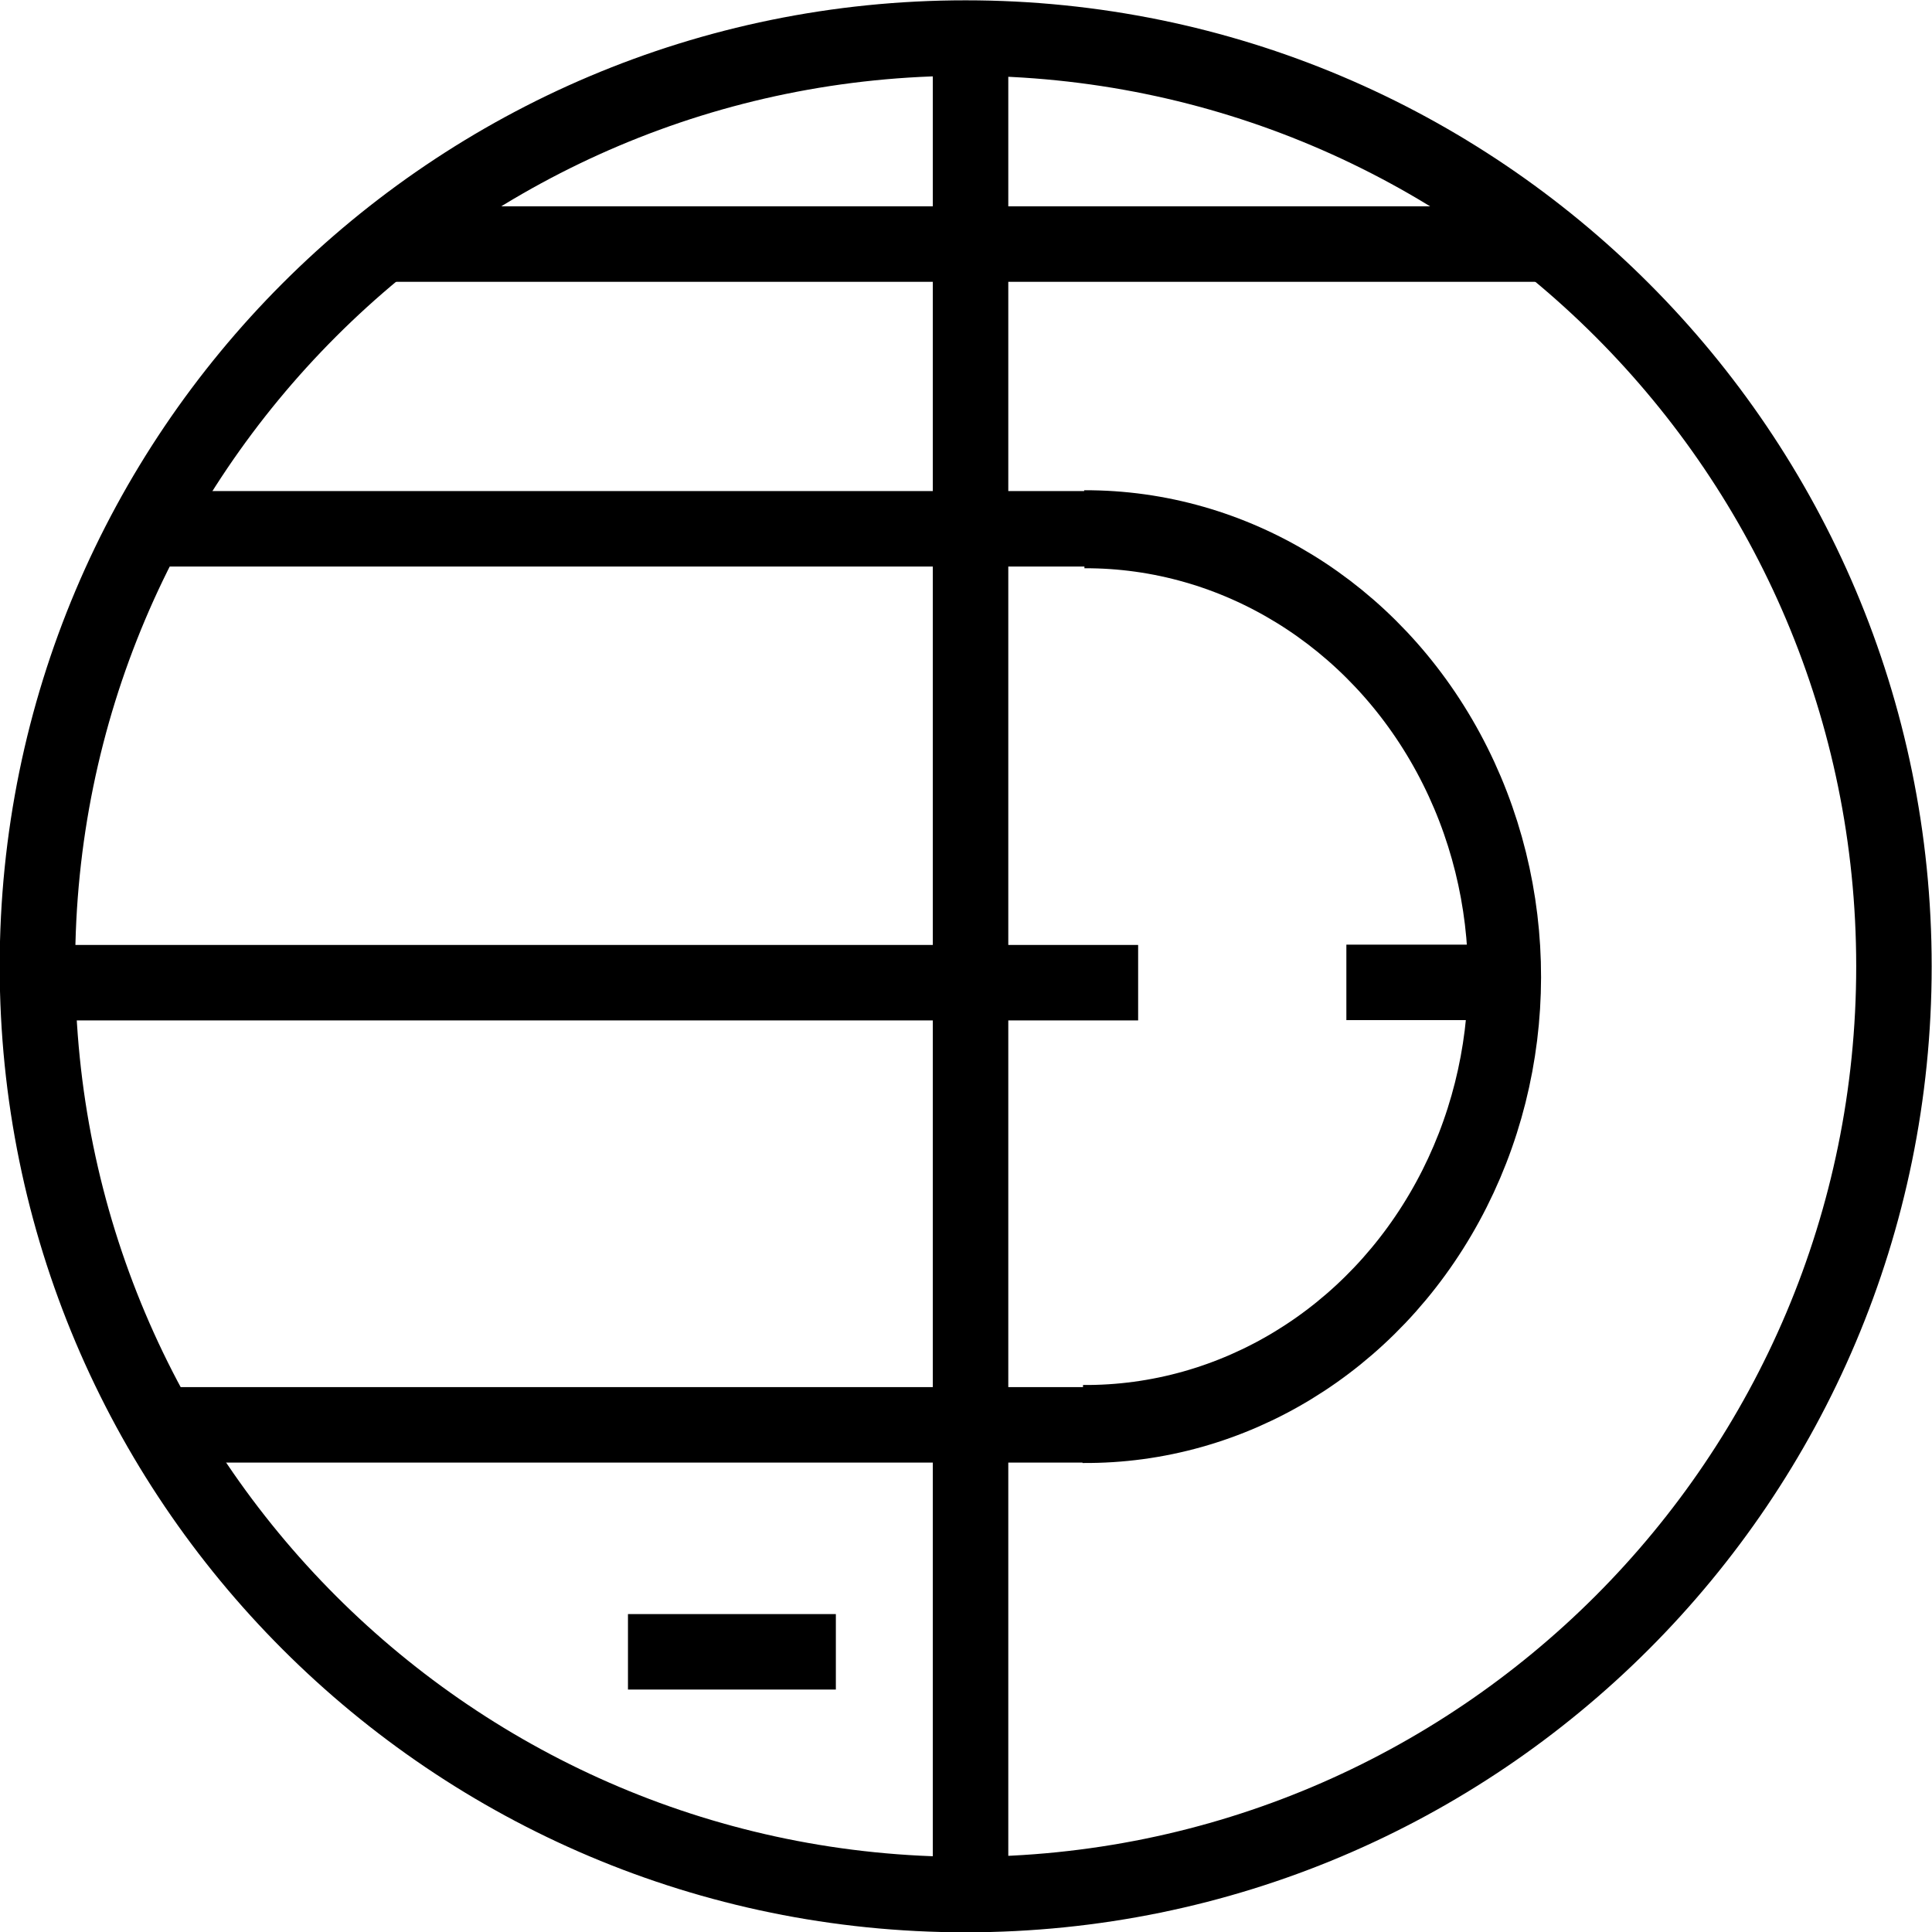
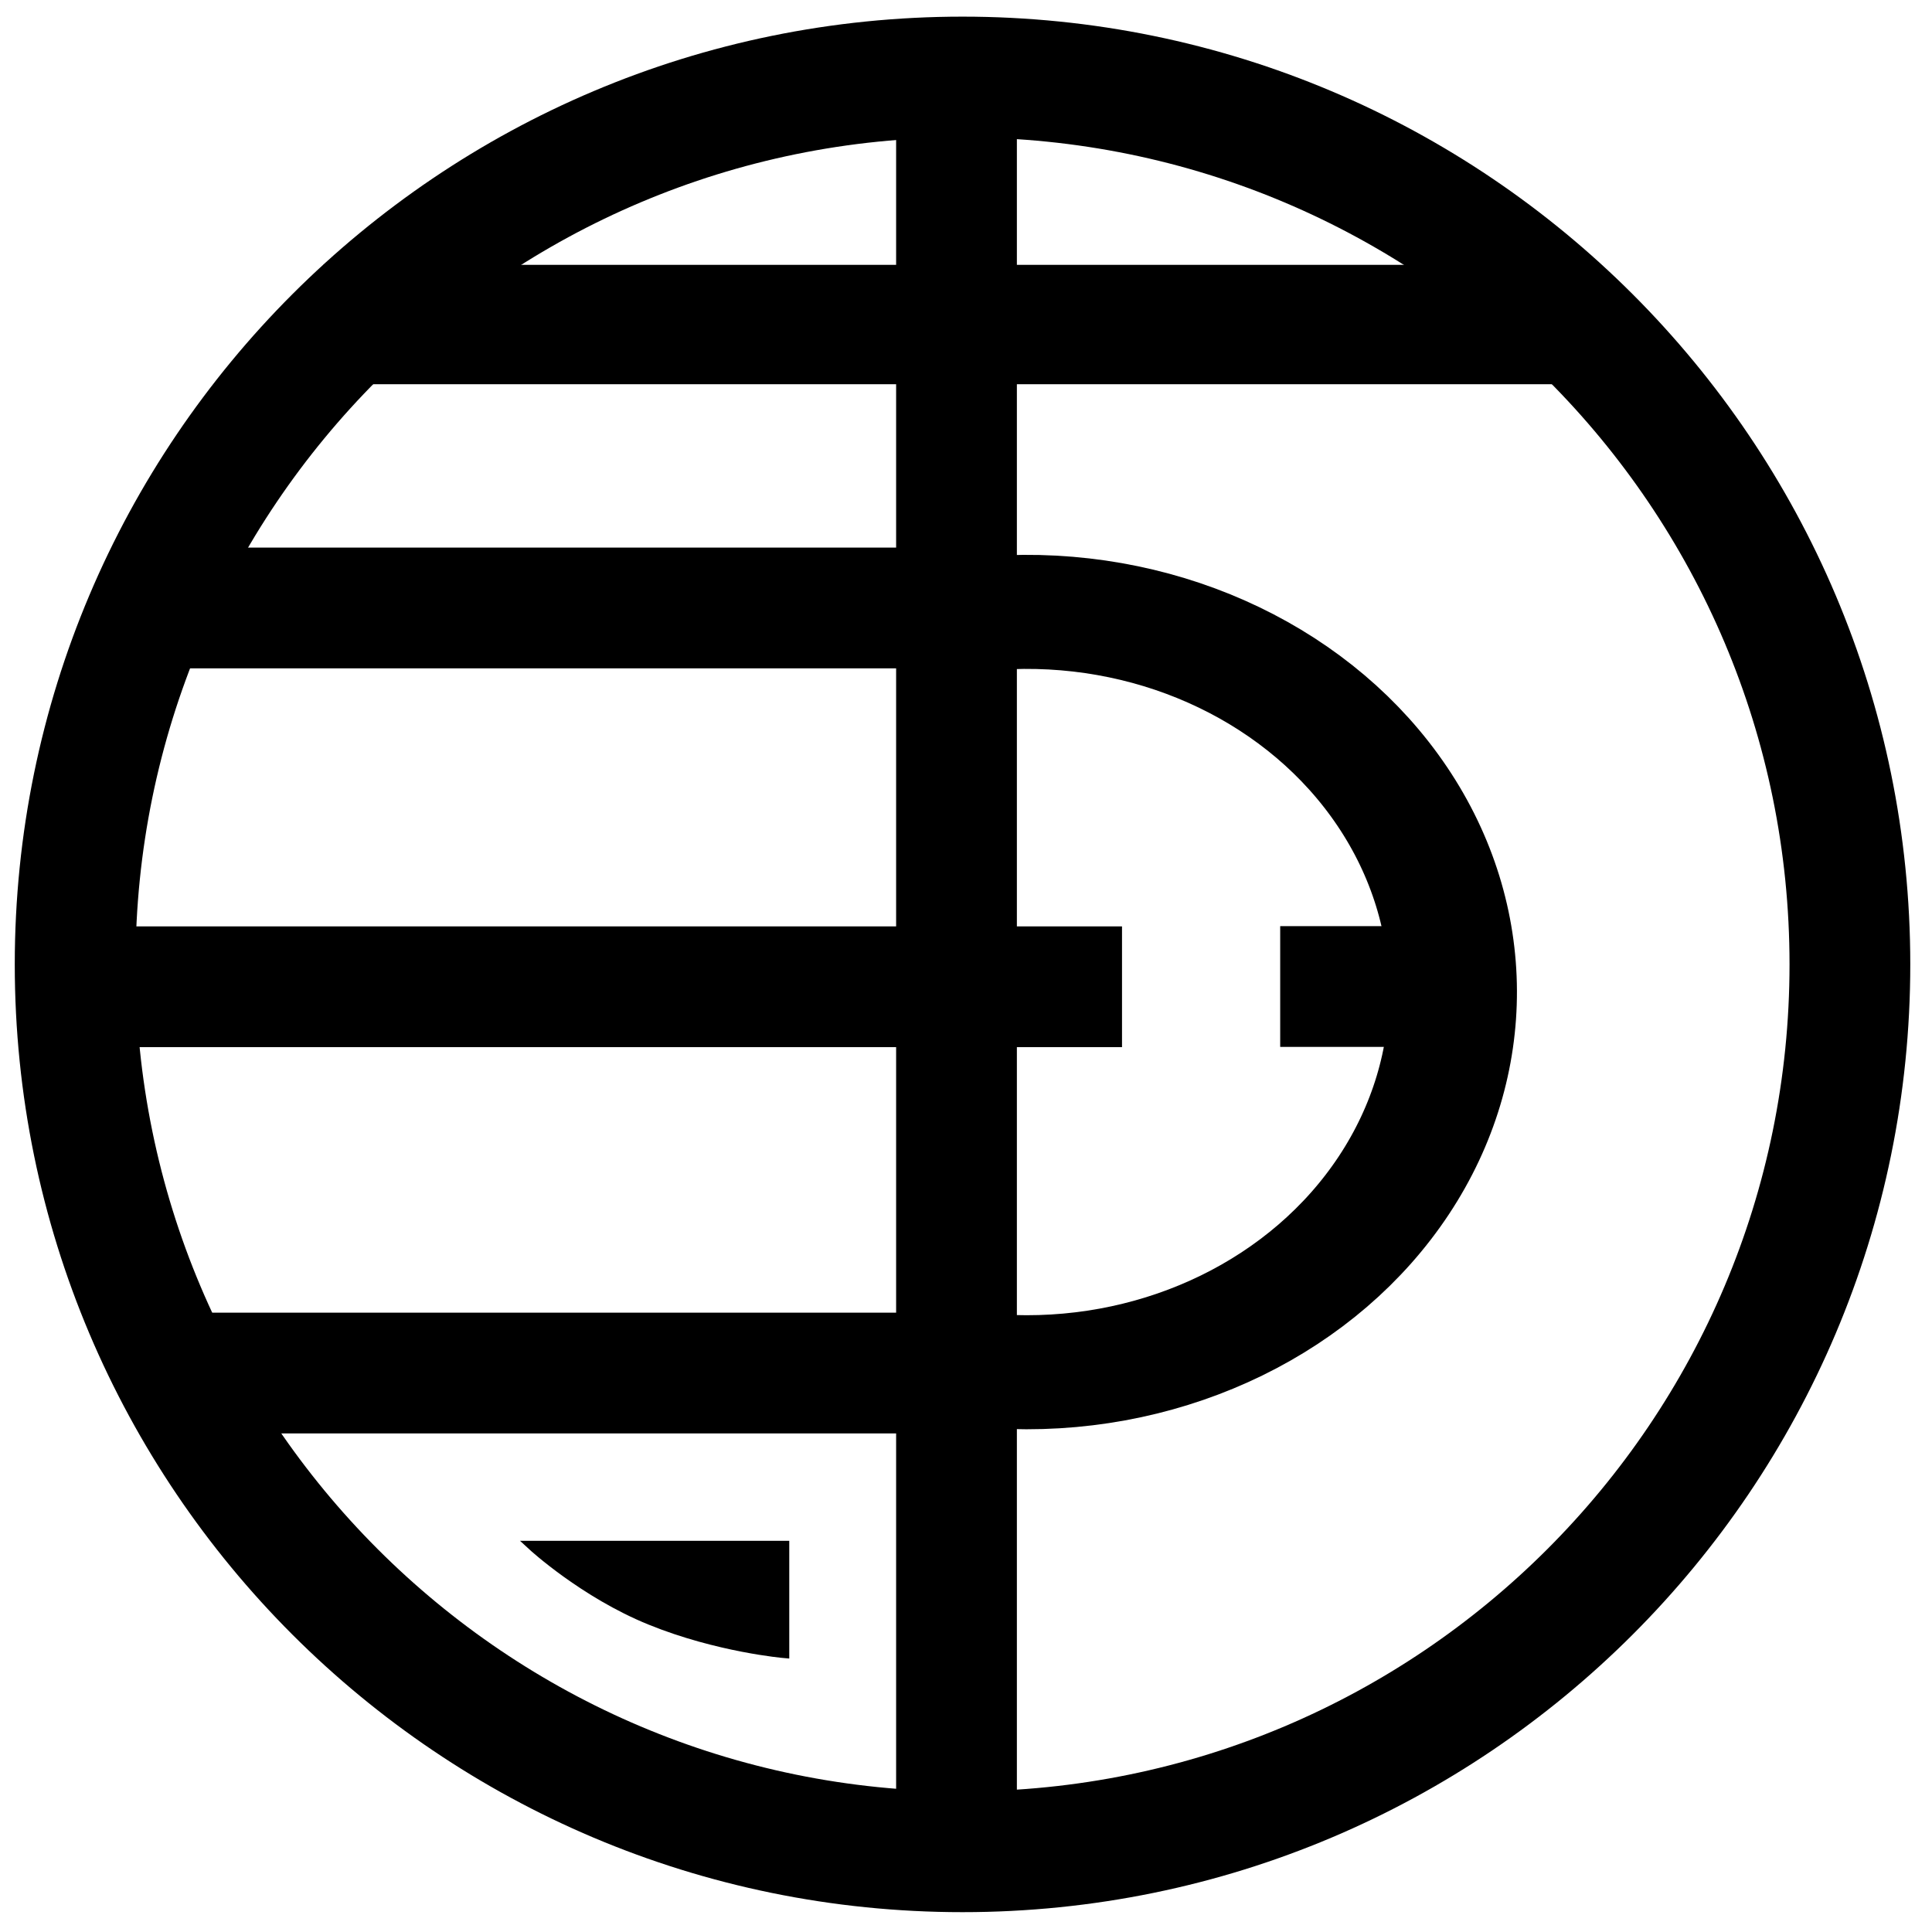
- <svg xmlns="http://www.w3.org/2000/svg" width="128" height="128" id="svg2" version="1.1">
+ <svg xmlns="http://www.w3.org/2000/svg" width="24" height="24" id="svg2" version="1.1">
  <defs id="defs4" />
-   <g id="layer1" transform="translate(0,-924.3622)">
-     <path style="fill:none;stroke:#000000;stroke-width:5.051;stroke-linecap:butt;stroke-linejoin:miter;stroke-miterlimit:4;stroke-opacity:1;stroke-dasharray:none" id="path2985" d="m 125.511,63.098 a 62.124,62.124 0 1 1 -124.249,0 62.124,62.124 0 1 1 124.249,0 z" transform="matrix(0.9899405,0,0,0.9899405,1.230268,925.9195)" />
-     <rect style="fill:#000000;fill-opacity:1;stroke:#000000;stroke-width:0.515;stroke-miterlimit:4;stroke-opacity:1;stroke-dasharray:none" id="rect3755-1" width="72.286" height="4.485" x="2.861" y="987.225" />
-     <rect style="fill:#000000;fill-opacity:1;stroke:#000000;stroke-width:0.569;stroke-miterlimit:4;stroke-opacity:1;stroke-dasharray:none" id="rect3755-1-6" width="4.431" height="123.036" x="62.086" y="926.072" />
-     <rect style="fill:#000000;fill-opacity:1;stroke:#000000;stroke-width:0.396;stroke-miterlimit:4;stroke-opacity:1;stroke-dasharray:none" id="rect3755-1-5" width="61.076" height="4.604" x="11.326" y="957.095" />
-     <rect style="fill:#000000;fill-opacity:1;stroke:#000000;stroke-width:0.446;stroke-miterlimit:4;stroke-opacity:1;stroke-dasharray:none" id="rect3755-1-5-9" width="76.632" height="4.554" x="25.743" y="938.256" />
-     <path style="fill:none;stroke:#000000;stroke-width:10.832;stroke-linecap:butt;stroke-linejoin:miter;stroke-miterlimit:4;stroke-opacity:1;stroke-dasharray:none" id="path2985-3" d="M 63.158,0.974 A 62.124,62.124 0 1 1 62.929,125.22" transform="matrix(0.4466099,0,0,0.4771075,43.6304,958.9618)" />
-     <rect style="fill:#000000;fill-opacity:1;stroke:#000000;stroke-width:0.396;stroke-miterlimit:4;stroke-opacity:1;stroke-dasharray:none" id="rect3755-1-5-5" width="60.651" height="4.604" x="11.326" y="1016.46" />
-     <rect style="fill:#000000;fill-opacity:1;stroke:#000000;stroke-width:0.515;stroke-miterlimit:4;stroke-opacity:1;stroke-dasharray:none" id="rect3755-1-4" width="9.723" height="4.485" x="89.458" y="987.205" />
-     <rect style="fill:#000000;fill-opacity:1;stroke:#000000;stroke-width:0.515;stroke-miterlimit:4;stroke-opacity:1;stroke-dasharray:none" id="rect3755-1-4-1" width="13.258" height="4.485" x="41.862" y="1031.557" />
+   <g id="layer1" transform="translate(0,-1028.362)">
+     <path style="fill:none;stroke:#000000;stroke-width:8.454;stroke-linecap:butt;stroke-linejoin:miter;stroke-miterlimit:4;stroke-opacity:1;stroke-dasharray:none" id="path2985" d="m 125.511,63.098 c 0,34.31 -27.814,62.124 -62.124,62.124 -34.31,0 -62.124,-27.814 -62.124,-62.124 0,-34.31 27.814,-62.124 62.124,-62.124 34.31,0 62.124,27.814 62.124,62.124 z" transform="matrix(0.1774408,0,0,0.1774408,0.7093905,1029.146)" />
+     <rect style="fill:#000000;fill-opacity:1;stroke:#000000;stroke-width:1.194;stroke-miterlimit:4;stroke-opacity:1;stroke-dasharray:none" id="rect3755-1" width="12.111" height="0.306" x="1.23" y="1040.467" />
+     <rect style="fill:#000000;fill-opacity:1;stroke:#000000;stroke-width:0.134;stroke-miterlimit:4;stroke-opacity:1;stroke-dasharray:none" id="rect3755-1-6" width="1.366" height="22.257" x="11.199" y="1029.01" />
+     <rect style="fill:#000000;fill-opacity:1;stroke:#000000;stroke-width:0.925;stroke-miterlimit:4;stroke-opacity:1;stroke-dasharray:none" id="rect3755-1-5" width="9.335" height="0.575" x="2.066" y="1035.627" />
+     <rect style="fill:#000000;fill-opacity:1;stroke:#000000;stroke-width:0.11;stroke-miterlimit:4;stroke-opacity:1;stroke-dasharray:none" id="rect3755-1-5-9" width="15.374" height="1.373" x="4.07" y="1031.707" />
+     <path style="fill:none;stroke:#000000;stroke-width:18.635;stroke-linecap:butt;stroke-linejoin:miter;stroke-miterlimit:4;stroke-opacity:1;stroke-dasharray:none" id="path2985-3" d="M 60.751,1.029 A 62.124,62.124 0 1 1 61.189,125.183" transform="matrix(0.08522861,0,0,0.07602168,7.353745,1035.889)" />
+     <rect style="fill:#000000;fill-opacity:1;stroke:#000000;stroke-width:0.879;stroke-miterlimit:4;stroke-opacity:1;stroke-dasharray:none" id="rect3755-1-5-5" width="9.262" height="0.621" x="2.421" y="1045.108" />
+     <rect style="fill:#000000;fill-opacity:1;stroke:#000000;stroke-width:0.996;stroke-miterlimit:4;stroke-opacity:1;stroke-dasharray:none" id="rect3755-1-4" width="0.69" height="0.504" x="16.401" y="1040.365" />
+     <path style="fill:#000000;fill-opacity:1;stroke:#000000;stroke-width:0.123;stroke-linecap:butt;stroke-linejoin:miter;stroke-miterlimit:4;stroke-opacity:1;stroke-dasharray:none" d="m 6.617,1047.564 3.126,0 10e-7,1.334 c 0,0 -0.825,-0.071 -1.662,-0.411 -0.826,-0.335 -1.464,-0.923 -1.464,-0.923 z" id="path3773" />
  </g>
</svg>
